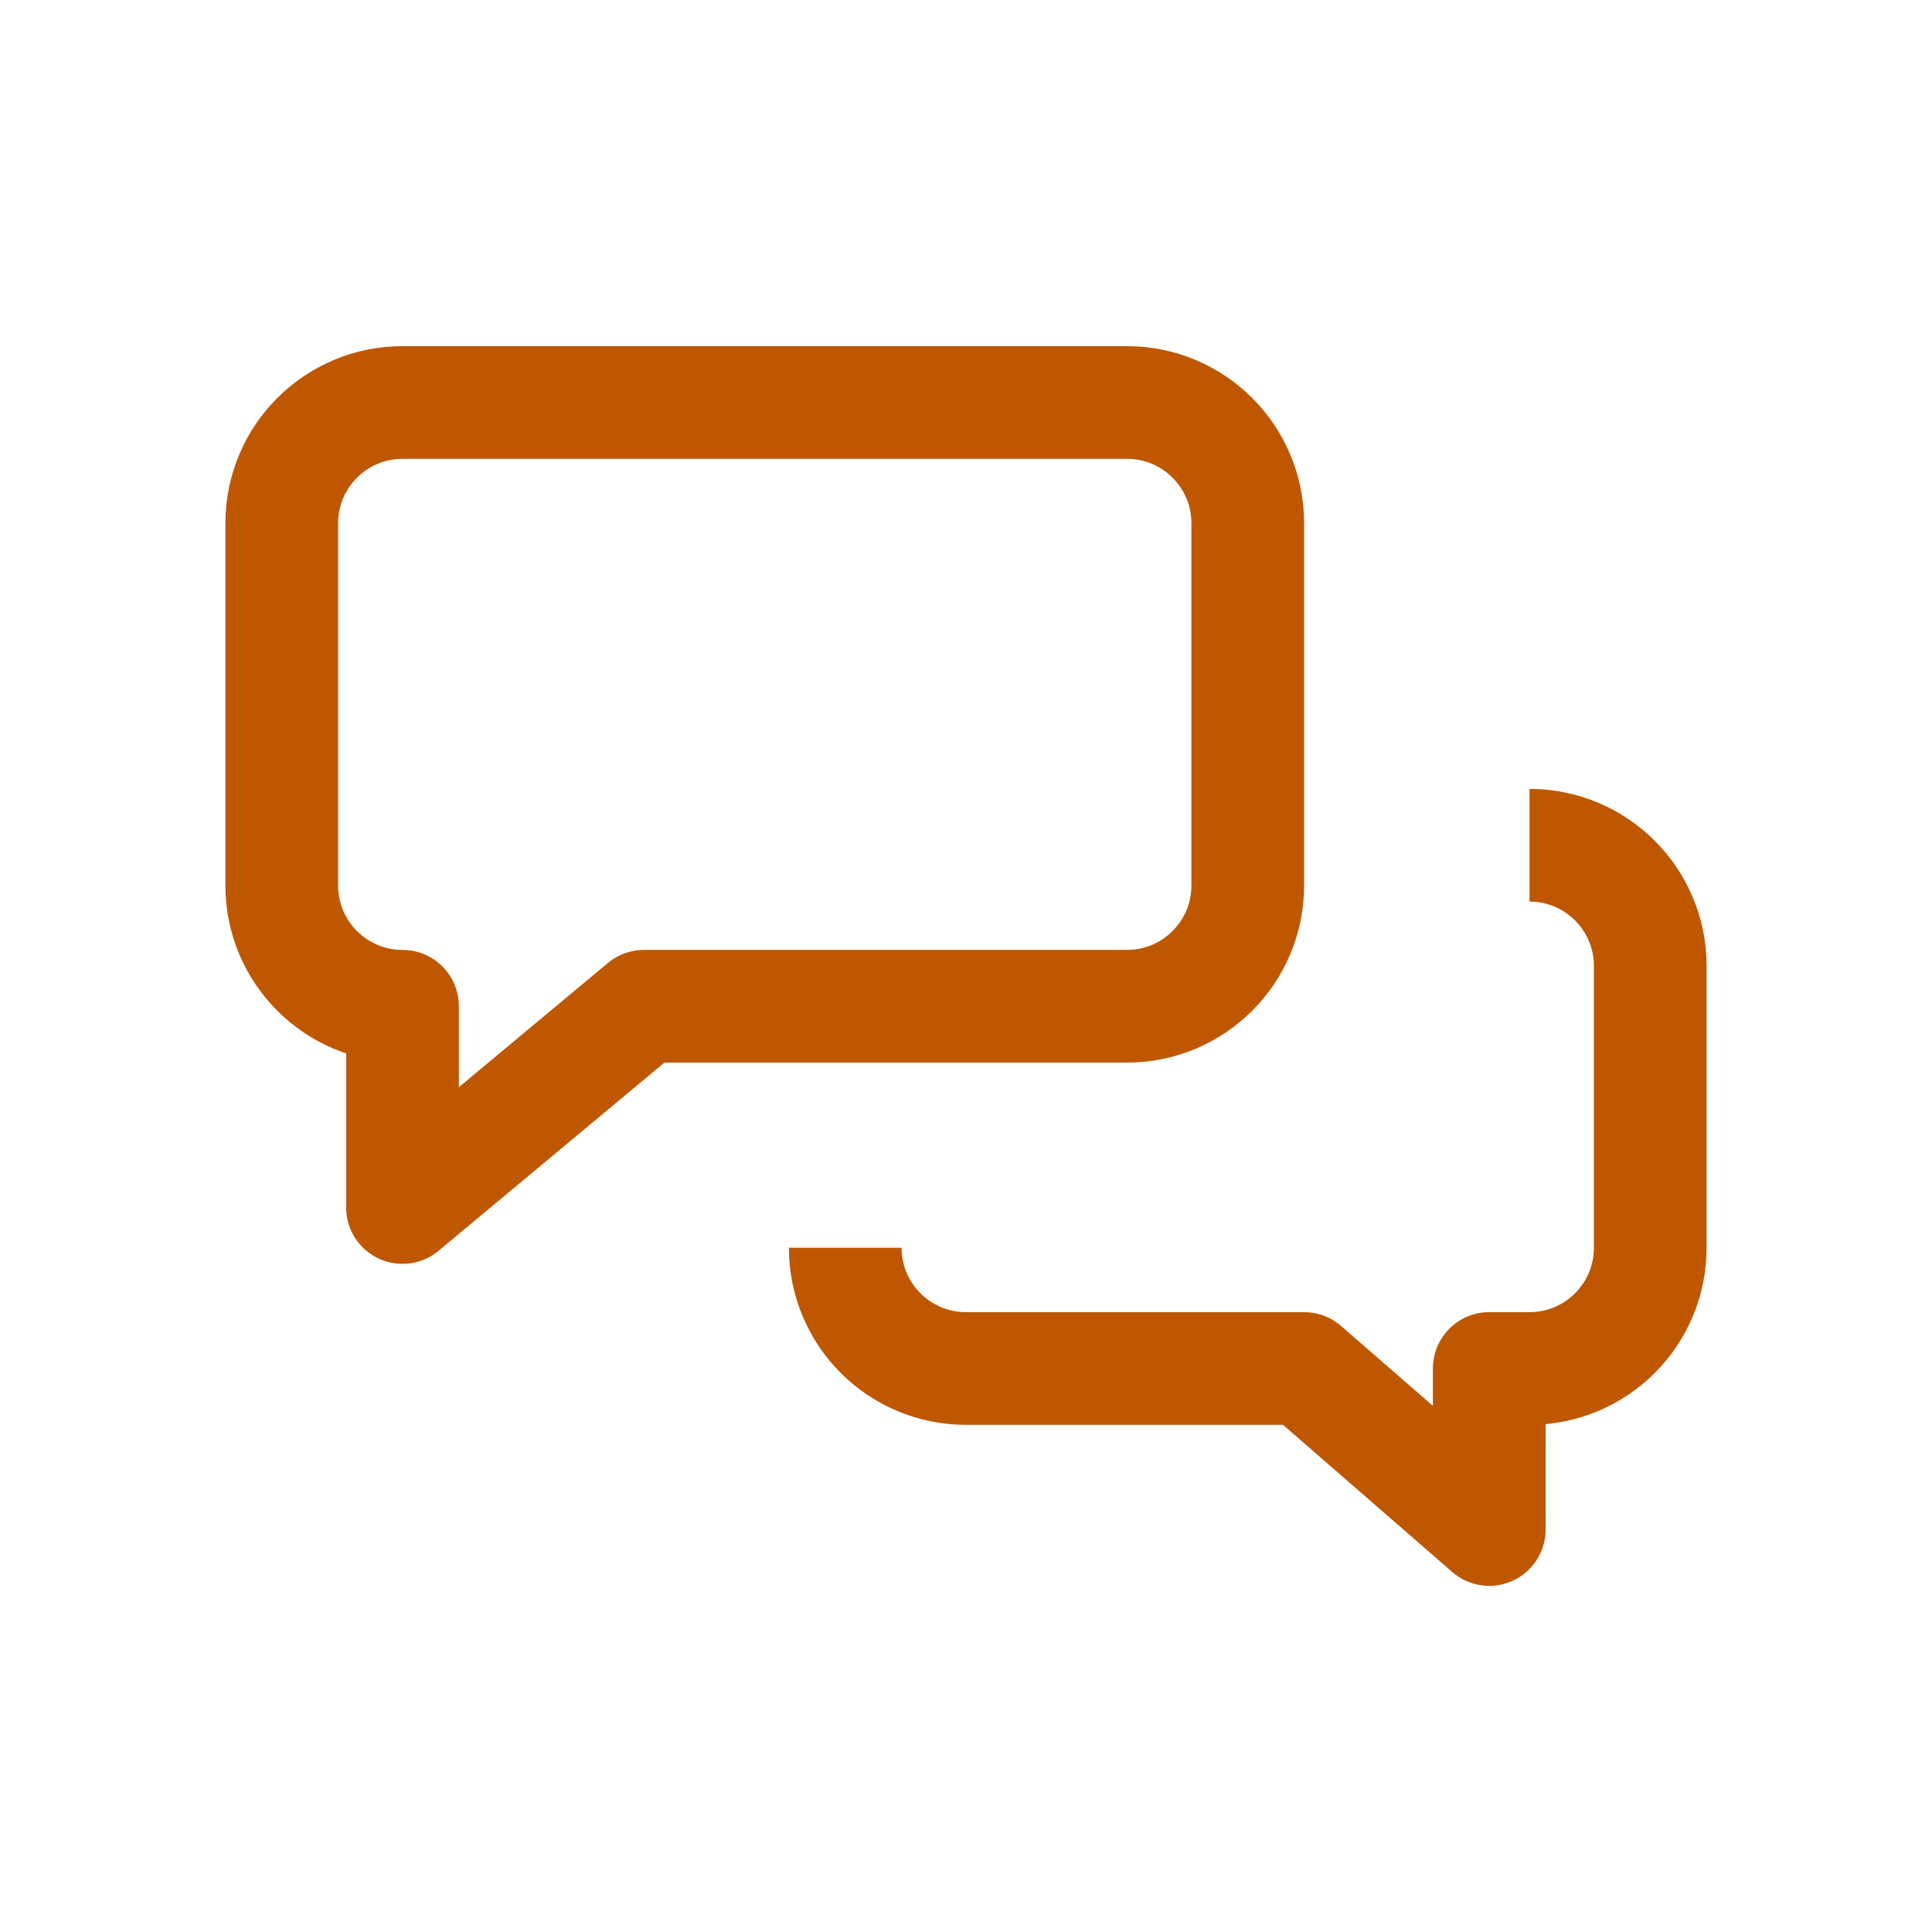
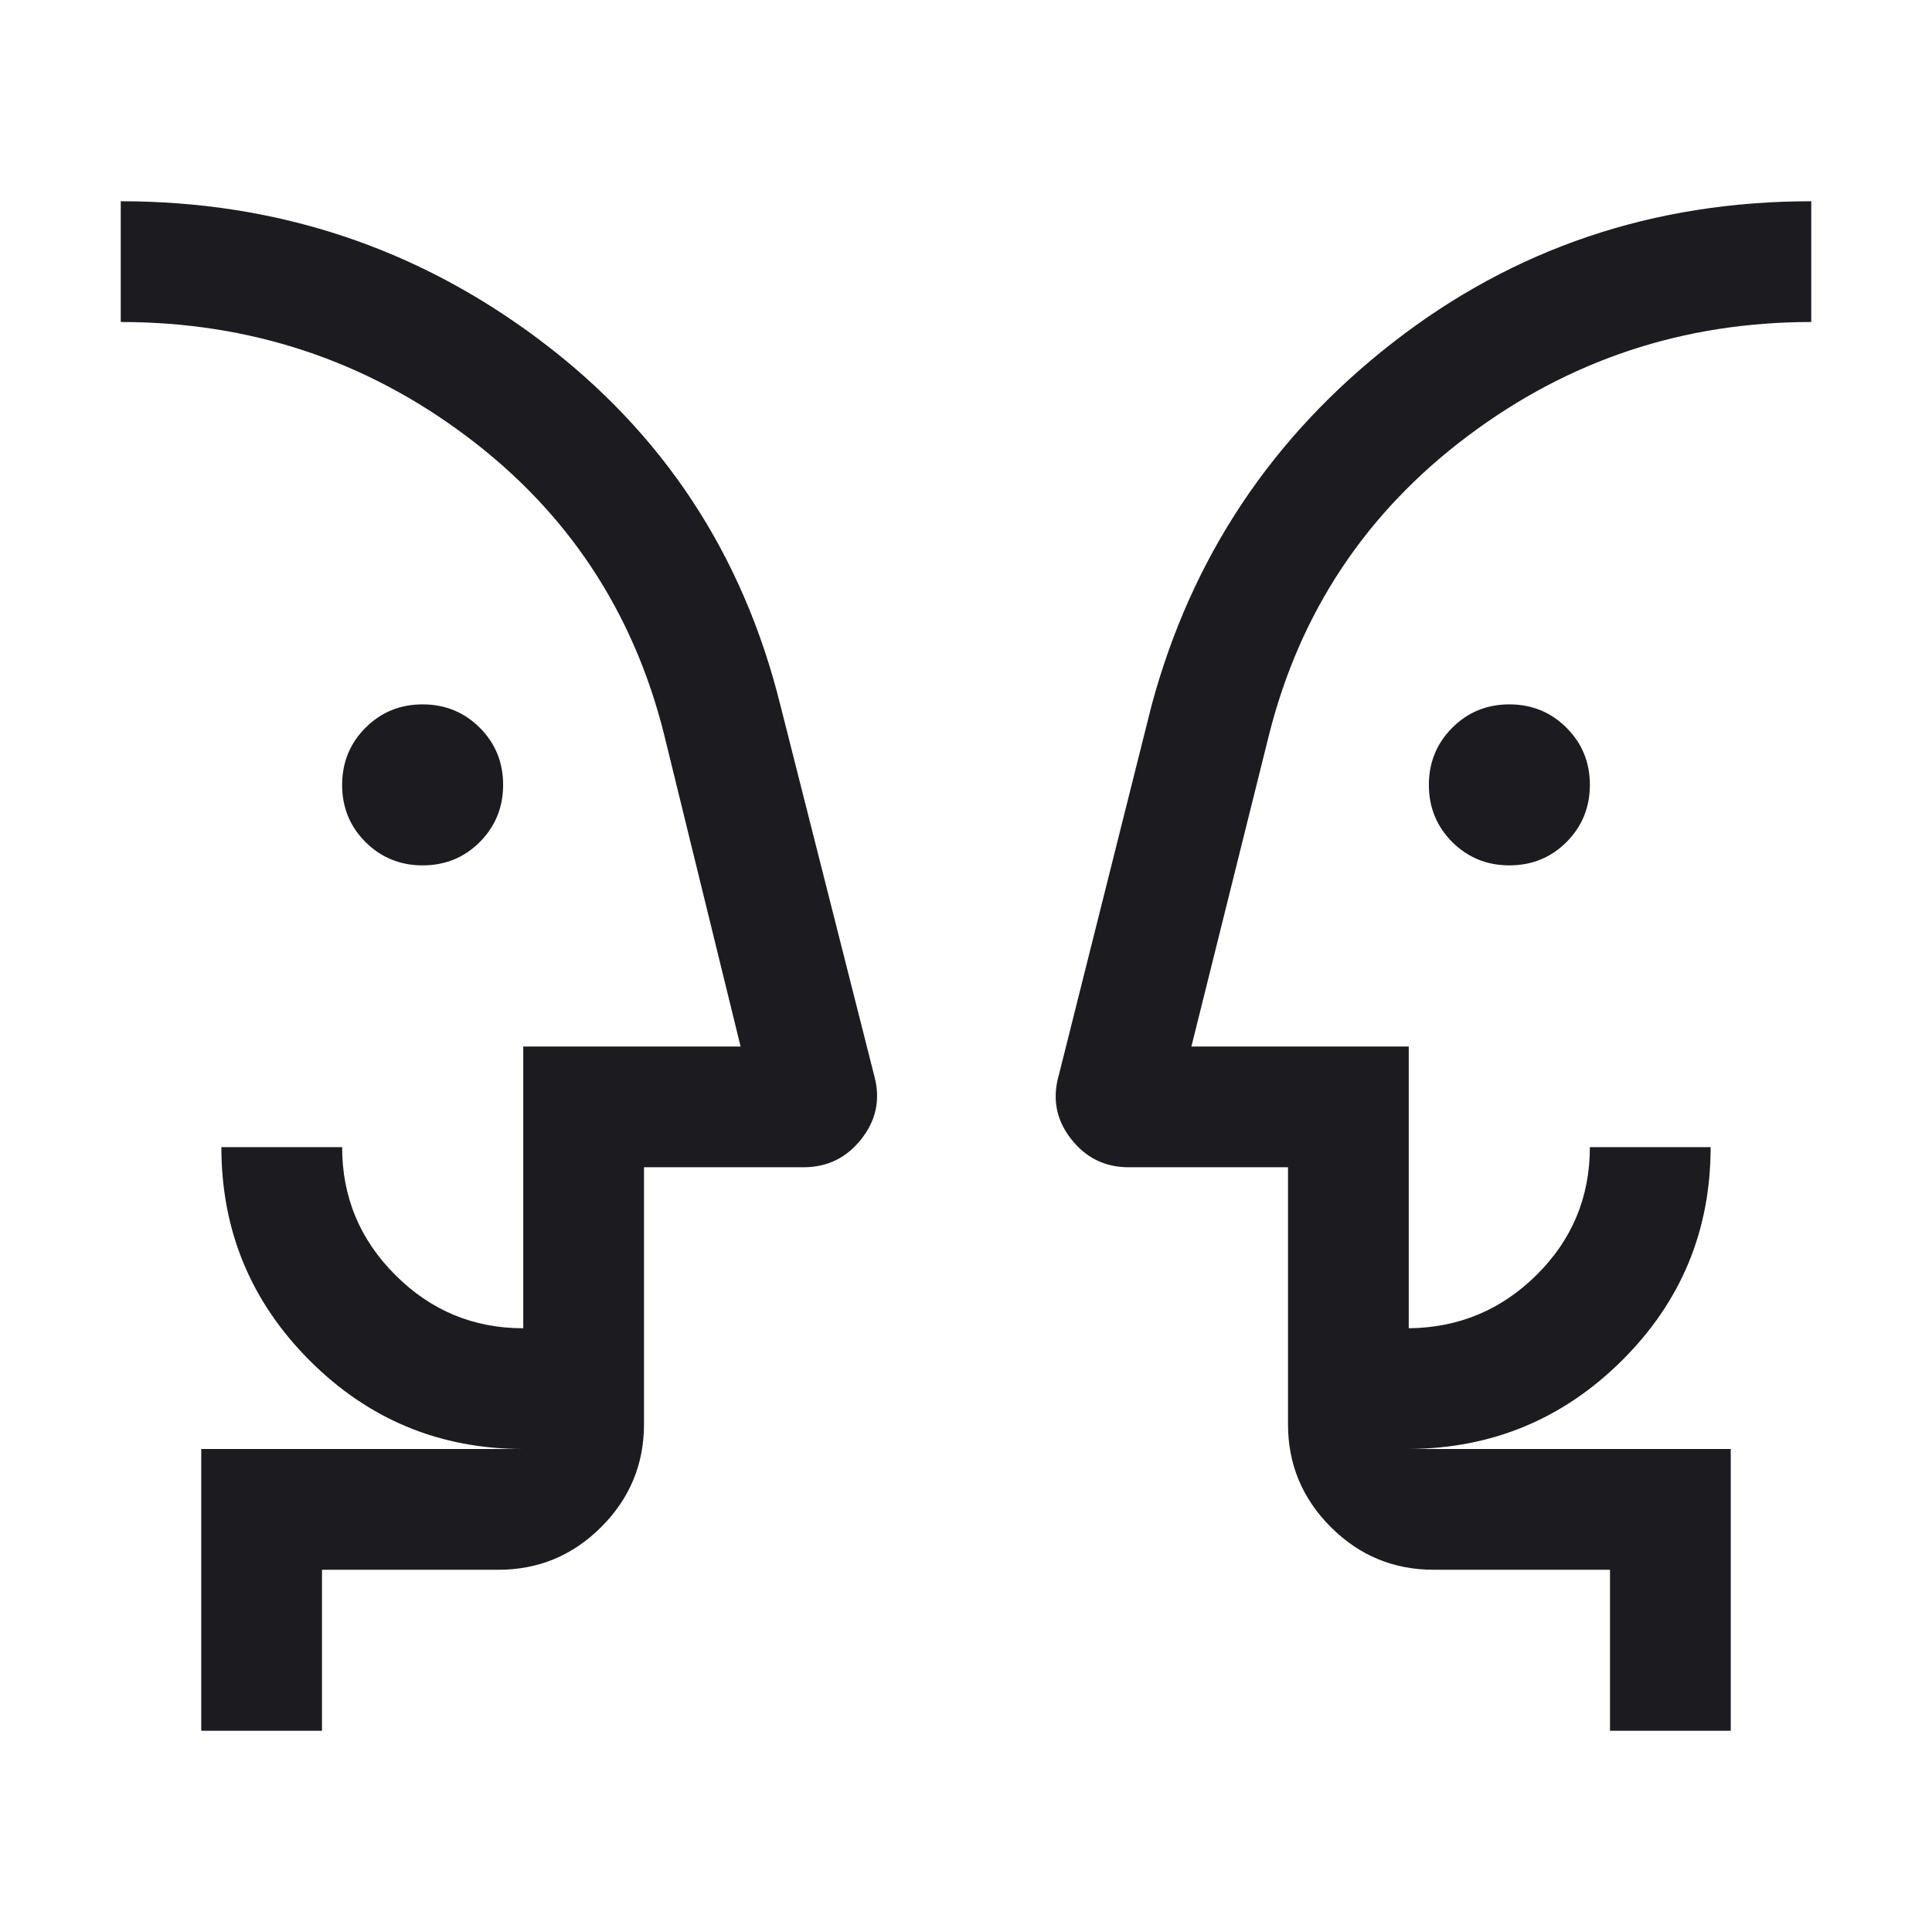
- <svg xmlns="http://www.w3.org/2000/svg" width="24" height="24" viewBox="0 0 24 24" fill="none">
-   <path d="M3.5 6.5A1.5 1.5 0 0 1 5 5h9a1.5 1.5 0 0 1 1.5 1.5V11A1.5 1.5 0 0 1 14 12.5H8l-3 2.5v-2.5H5A1.5 1.5 0 0 1 3.5 11V6.5Z" stroke="#BF5700" stroke-width="1.4" stroke-linejoin="round" />
-   <path d="M19 10.5h.01A1.5 1.5 0 0 1 20.5 12v3.5A1.5 1.5 0 0 1 19 17h-.5v2l-2.3-2H12a1.5 1.5 0 0 1-1.5-1.5" stroke="#BF5700" stroke-width="1.4" stroke-linejoin="round" />
+ <svg xmlns="http://www.w3.org/2000/svg" preserveAspectRatio="none" overflow="visible" style="display: block;" width="24" height="24" viewBox="0 0 24 24" fill="none">
+   <g id="conversation">
+     <g>
+       <path id="conversation_2" d="M5.25 10.75C4.971 10.75 4.734 10.653 4.54 10.46C4.347 10.267 4.25 10.03 4.25 9.751C4.25 9.471 4.347 9.234 4.54 9.041C4.733 8.847 4.97 8.75 5.25 8.75C5.529 8.75 5.766 8.847 5.96 9.04C6.153 9.233 6.25 9.47 6.25 9.75C6.25 10.029 6.153 10.266 5.96 10.46C5.767 10.653 5.53 10.75 5.25 10.75ZM18.75 10.75C18.471 10.75 18.234 10.653 18.04 10.46C17.847 10.267 17.75 10.03 17.75 9.751C17.75 9.471 17.847 9.234 18.04 9.041C18.233 8.847 18.47 8.75 18.75 8.75C19.029 8.75 19.266 8.847 19.459 9.04C19.653 9.233 19.75 9.47 19.75 9.75C19.75 10.029 19.653 10.266 19.46 10.46C19.267 10.653 19.03 10.75 18.75 10.75ZM4 21.5H2.5V18H6.5C5.464 18 4.58 17.634 3.848 16.902C3.116 16.17 2.75 15.286 2.75 14.25H4.25C4.25 14.869 4.47 15.399 4.911 15.839C5.352 16.28 5.881 16.5 6.5 16.5V13H9.2L8.25 9.125C7.867 7.592 7.046 6.354 5.787 5.413C4.529 4.471 3.1 4 1.5 4V2.5C3.441 2.5 5.176 3.075 6.705 4.224C8.234 5.373 9.23 6.885 9.694 8.76L10.863 13.374C10.938 13.659 10.883 13.918 10.699 14.151C10.515 14.384 10.276 14.5 9.981 14.5H8V17.692C8 18.189 7.823 18.615 7.469 18.969C7.115 19.323 6.689 19.5 6.192 19.5H4V21.5ZM21.5 21.5H20V19.5H17.808C17.311 19.5 16.885 19.323 16.531 18.969C16.177 18.615 16 18.189 16 17.692V14.5H14.019C13.724 14.5 13.485 14.381 13.301 14.143C13.117 13.905 13.069 13.639 13.156 13.344L14.306 8.76C14.801 6.926 15.8 5.425 17.303 4.255C18.806 3.085 20.538 2.5 22.5 2.5V4C20.91 4 19.486 4.473 18.228 5.42C16.969 6.367 16.149 7.602 15.765 9.125L14.8 13H17.5V16.5C18.12 16.494 18.651 16.272 19.09 15.836C19.53 15.399 19.75 14.87 19.75 14.25H21.25C21.25 15.286 20.884 16.168 20.152 16.897C19.42 17.626 18.536 17.994 17.5 18H21.5V21.5Z" fill="#1C1B1F" />
+     </g>
+   </g>
</svg>
